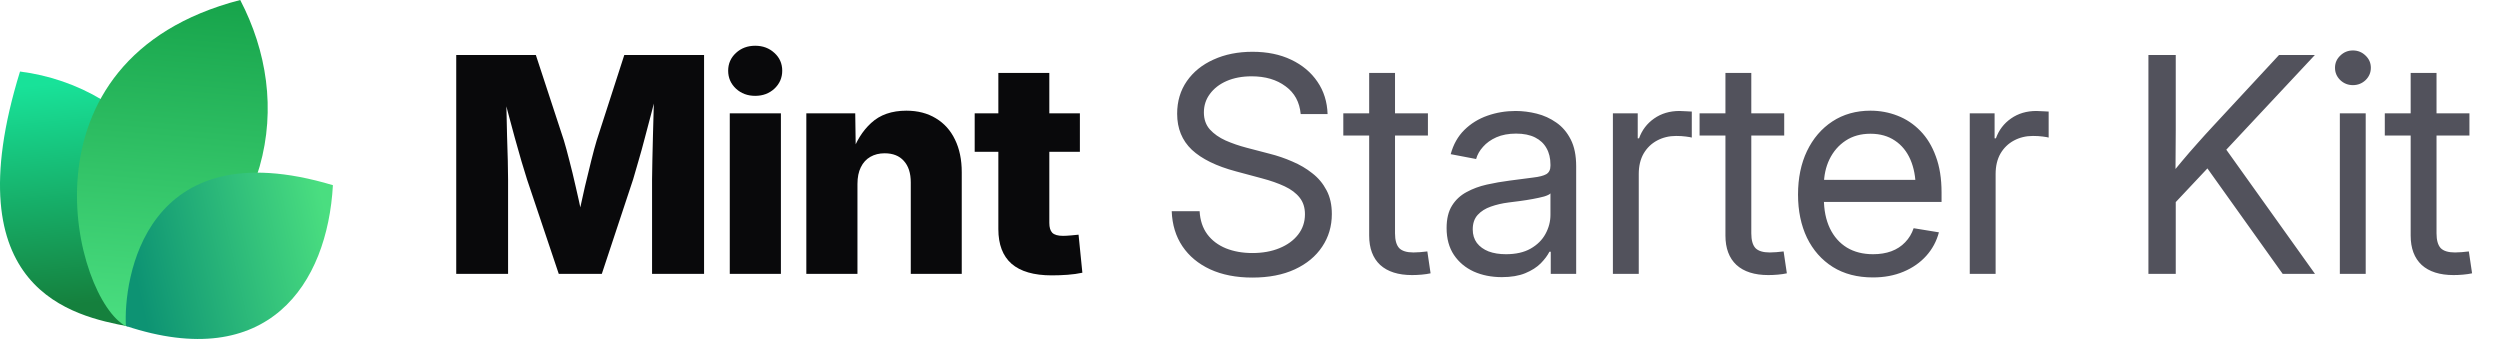
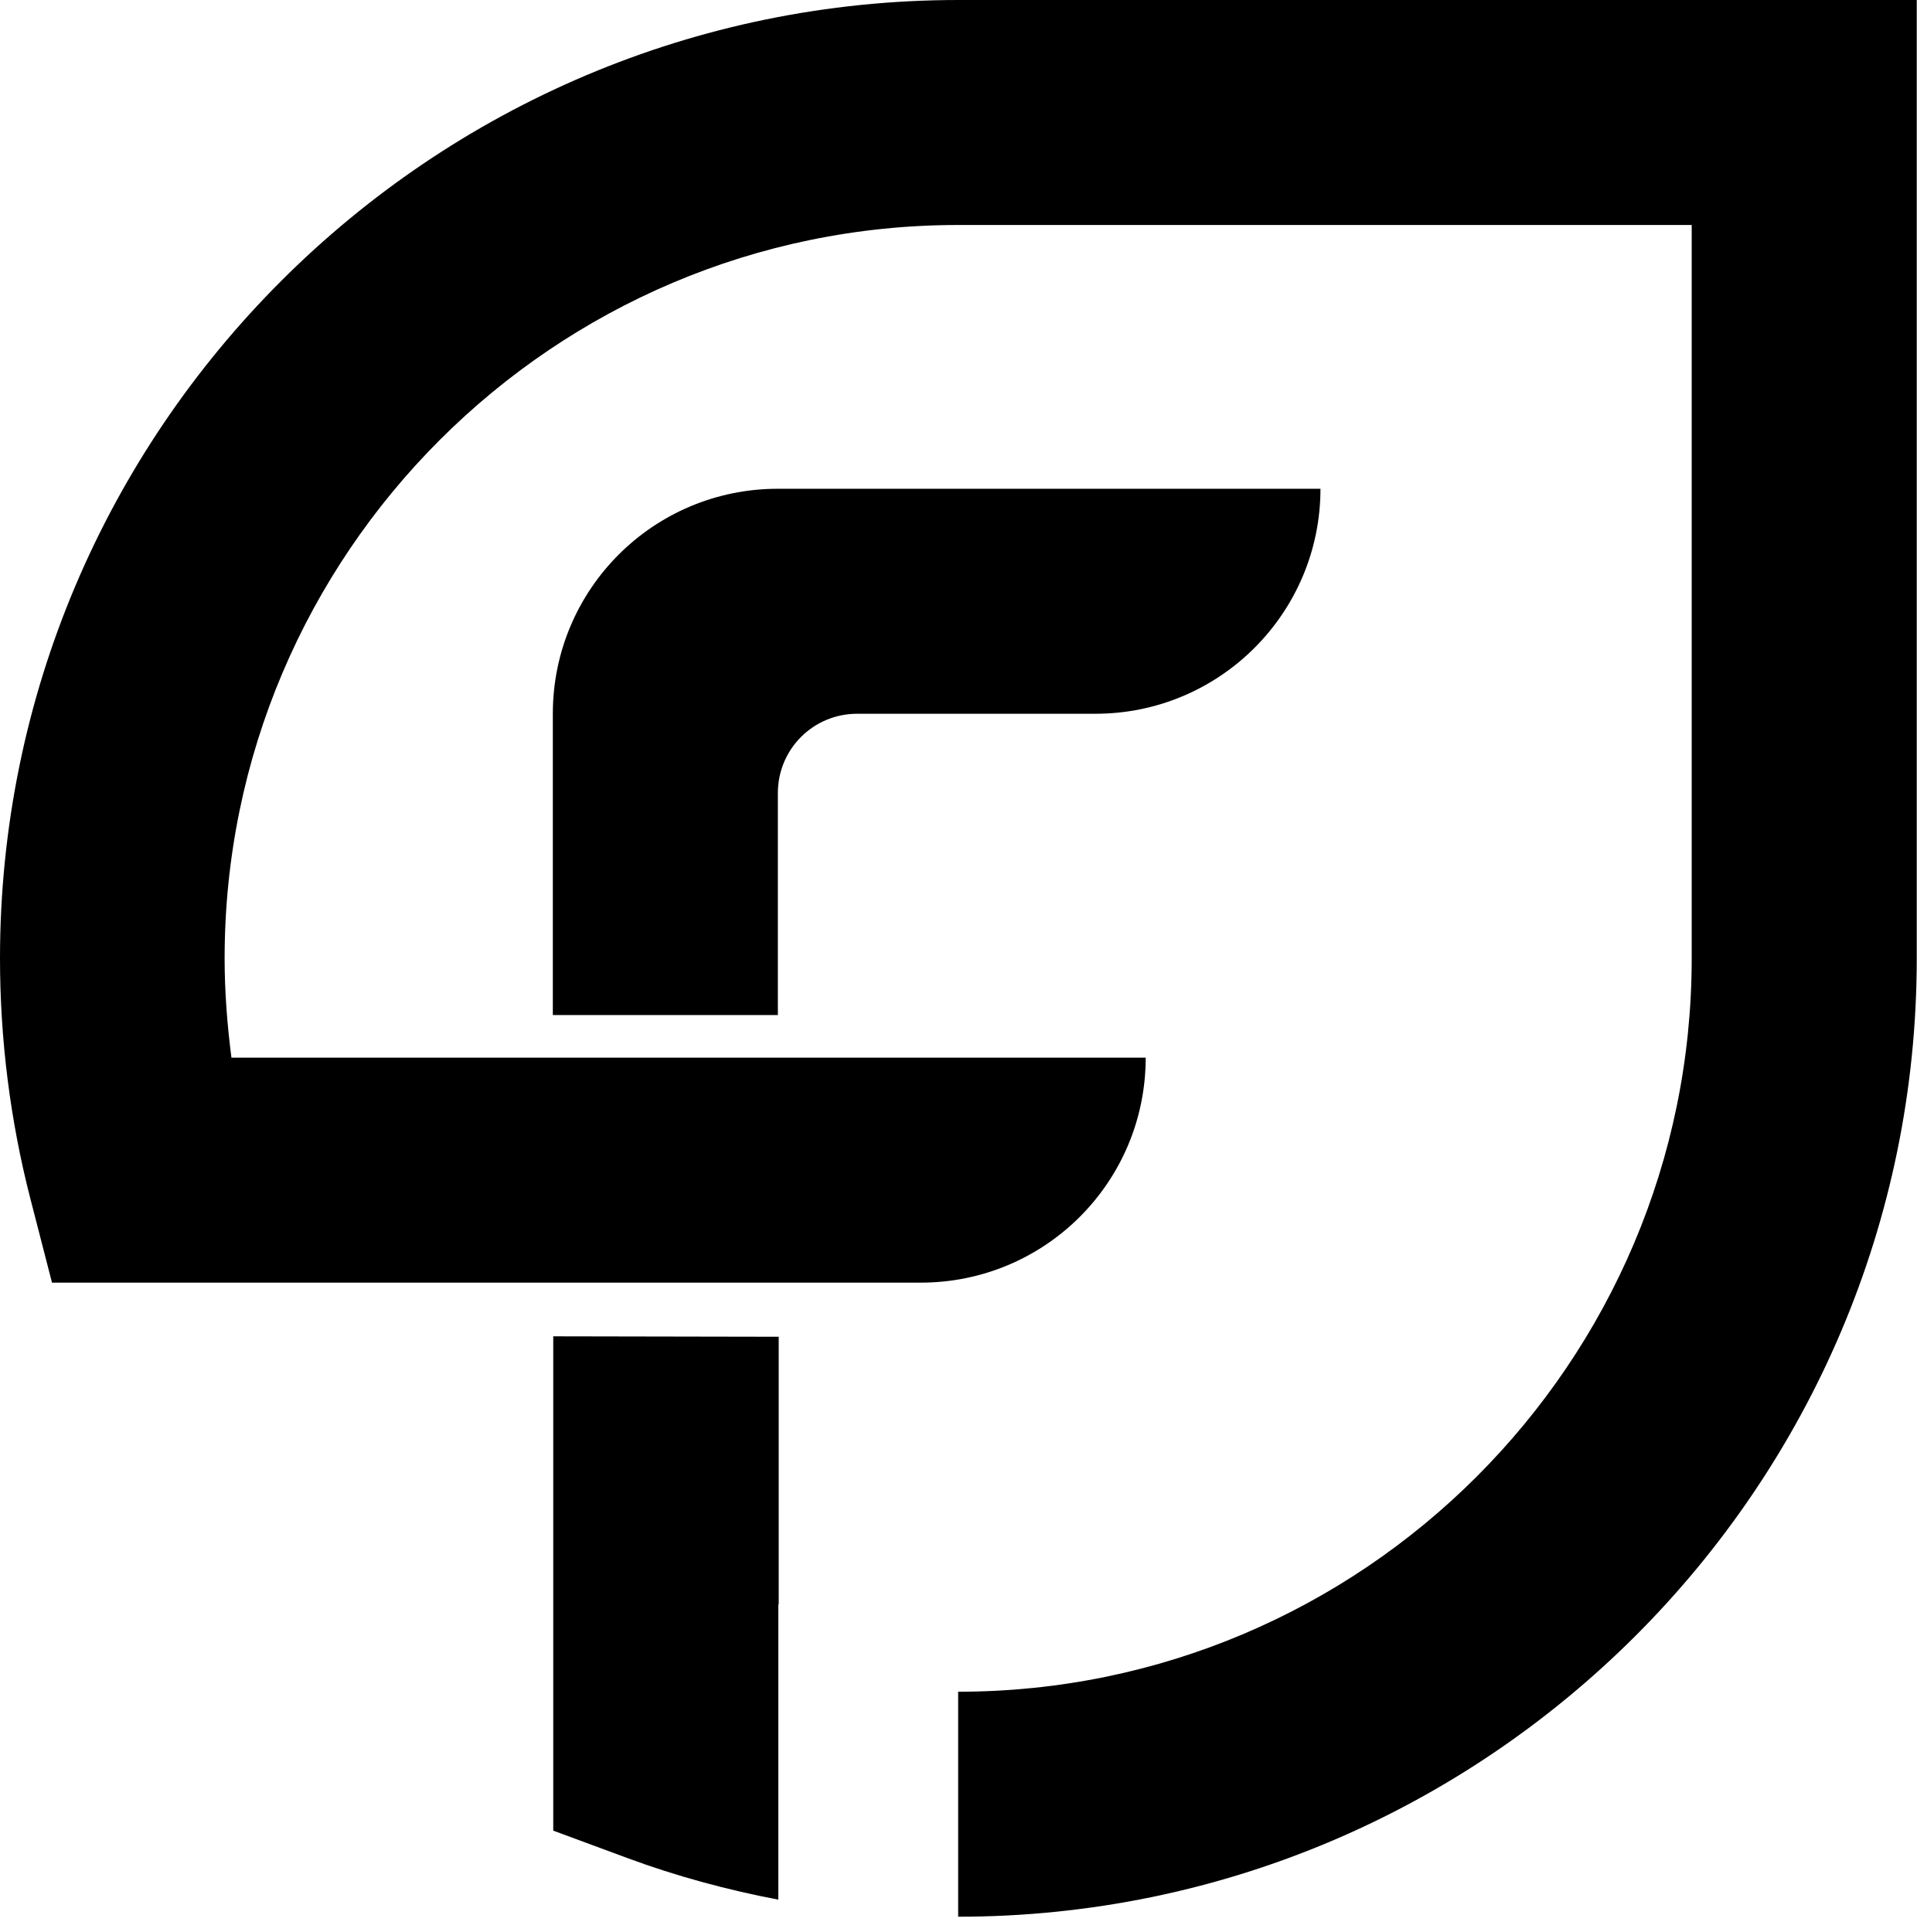
- <svg xmlns="http://www.w3.org/2000/svg" width="177" height="24" viewBox="0 0 177 24" fill="none">
-   <path d="M9.061 23.108C5.268 22.377 -3.391 20.627 1.417 5.064C9.634 6.099 16.973 14.064 9.061 23.108Z" fill="url(#paint0_linear_17557_2020)" />
-   <path d="M8.919 23.094C5.276 21.222 0.784 4.209 17.007 0C20.757 7.193 19.621 16.545 8.919 23.094Z" fill="url(#paint1_linear_17557_2020)" />
-   <path d="M8.914 23.079C8.735 19.882 10.159 9.085 23.57 13.111C23.181 20.123 18.984 26.418 8.914 23.079Z" fill="url(#paint2_linear_17557_2020)" />
-   <path d="M32.301 19.392V3.894H37.938L39.925 9.948C40.036 10.315 40.164 10.787 40.31 11.362C40.462 11.938 40.611 12.552 40.757 13.204C40.91 13.855 41.048 14.483 41.173 15.086C41.305 15.682 41.412 16.192 41.495 16.615H40.695C40.771 16.192 40.871 15.682 40.996 15.086C41.128 14.49 41.267 13.866 41.412 13.214C41.565 12.562 41.714 11.948 41.86 11.373C42.005 10.79 42.133 10.315 42.244 9.948L44.2 3.894H49.848V19.392H46.166V12.704C46.166 12.357 46.173 11.917 46.187 11.383C46.2 10.849 46.214 10.27 46.228 9.646C46.249 9.022 46.266 8.391 46.28 7.753C46.301 7.115 46.311 6.519 46.311 5.964H46.623C46.485 6.561 46.332 7.181 46.166 7.826C45.999 8.471 45.833 9.102 45.666 9.719C45.507 10.336 45.351 10.901 45.198 11.414C45.053 11.928 44.928 12.357 44.824 12.704L42.608 19.392H39.561L37.314 12.704C37.203 12.357 37.072 11.928 36.919 11.414C36.773 10.901 36.614 10.34 36.441 9.729C36.274 9.112 36.104 8.481 35.931 7.836C35.764 7.192 35.608 6.567 35.463 5.964H35.827C35.834 6.512 35.844 7.105 35.858 7.743C35.872 8.374 35.886 9.005 35.9 9.636C35.92 10.26 35.938 10.839 35.952 11.373C35.965 11.907 35.972 12.351 35.972 12.704V19.392H32.301ZM51.668 19.392V8.024H55.288V19.392H51.668ZM53.468 6.786C52.927 6.786 52.473 6.616 52.105 6.276C51.738 5.93 51.554 5.507 51.554 5.007C51.554 4.508 51.738 4.088 52.105 3.749C52.473 3.409 52.927 3.239 53.468 3.239C54.009 3.239 54.463 3.409 54.83 3.749C55.198 4.082 55.382 4.501 55.382 5.007C55.382 5.507 55.198 5.93 54.83 6.276C54.463 6.616 54.009 6.786 53.468 6.786ZM60.708 13.027V19.392H57.088V8.024H60.551L60.593 10.967H60.281C60.593 10.024 61.061 9.268 61.685 8.7C62.309 8.124 63.138 7.836 64.171 7.836C64.975 7.836 65.672 8.017 66.262 8.377C66.851 8.731 67.302 9.234 67.614 9.885C67.933 10.537 68.092 11.307 68.092 12.194V19.392H64.483V12.912C64.483 12.26 64.32 11.754 63.994 11.394C63.675 11.033 63.221 10.853 62.632 10.853C62.25 10.853 61.914 10.936 61.623 11.102C61.332 11.269 61.106 11.515 60.947 11.841C60.787 12.16 60.708 12.555 60.708 13.027ZM76.456 8.024V10.749H69.008V8.024H76.456ZM70.683 5.163H74.292V15.783C74.292 16.102 74.361 16.334 74.5 16.48C74.646 16.625 74.899 16.698 75.259 16.698C75.405 16.698 75.596 16.688 75.831 16.667C76.074 16.646 76.251 16.629 76.362 16.615L76.632 19.309C76.313 19.378 75.963 19.427 75.582 19.455C75.207 19.482 74.836 19.496 74.469 19.496C73.2 19.496 72.25 19.222 71.619 18.674C70.995 18.127 70.683 17.308 70.683 16.22V5.163Z" fill="#09090B" />
-   <path d="M88.667 19.652C87.523 19.652 86.528 19.458 85.682 19.07C84.843 18.681 84.188 18.137 83.716 17.437C83.245 16.736 82.992 15.908 82.957 14.951H84.933C84.968 15.596 85.148 16.14 85.474 16.584C85.8 17.021 86.24 17.354 86.795 17.582C87.35 17.804 87.974 17.915 88.667 17.915C89.388 17.915 90.026 17.801 90.581 17.572C91.143 17.343 91.583 17.024 91.902 16.615C92.228 16.199 92.391 15.717 92.391 15.169C92.391 14.698 92.266 14.306 92.017 13.994C91.767 13.675 91.413 13.408 90.956 13.193C90.498 12.978 89.954 12.787 89.323 12.621L87.502 12.132C86.123 11.765 85.082 11.255 84.382 10.603C83.689 9.944 83.342 9.095 83.342 8.055C83.342 7.174 83.571 6.404 84.028 5.746C84.486 5.087 85.117 4.577 85.921 4.217C86.726 3.849 87.645 3.666 88.678 3.666C89.718 3.666 90.63 3.853 91.413 4.227C92.204 4.602 92.824 5.122 93.275 5.787C93.726 6.446 93.965 7.209 93.993 8.076H92.089C92.013 7.23 91.656 6.574 91.018 6.11C90.387 5.638 89.586 5.403 88.615 5.403C87.95 5.403 87.36 5.513 86.847 5.735C86.341 5.957 85.946 6.262 85.661 6.651C85.377 7.032 85.235 7.469 85.235 7.961C85.235 8.447 85.377 8.849 85.661 9.168C85.946 9.48 86.317 9.74 86.774 9.948C87.232 10.149 87.724 10.319 88.251 10.457L89.884 10.884C90.439 11.023 90.977 11.206 91.496 11.435C92.023 11.657 92.495 11.934 92.911 12.267C93.334 12.593 93.67 12.995 93.92 13.474C94.17 13.945 94.294 14.504 94.294 15.149C94.294 16.015 94.066 16.788 93.608 17.468C93.157 18.148 92.512 18.681 91.673 19.07C90.834 19.458 89.832 19.652 88.667 19.652ZM101.097 8.024V9.594H95.106V8.024H101.097ZM96.937 5.163H98.767V16.521C98.767 17 98.865 17.347 99.059 17.562C99.26 17.77 99.6 17.874 100.078 17.874C100.21 17.874 100.366 17.867 100.546 17.853C100.733 17.832 100.903 17.815 101.056 17.801L101.285 19.351C101.097 19.392 100.886 19.423 100.65 19.444C100.414 19.465 100.189 19.475 99.974 19.475C98.996 19.475 98.244 19.236 97.717 18.758C97.197 18.272 96.937 17.579 96.937 16.677V5.163ZM106.33 19.621C105.595 19.621 104.932 19.489 104.343 19.226C103.754 18.955 103.285 18.564 102.939 18.05C102.592 17.53 102.419 16.896 102.419 16.147C102.419 15.495 102.547 14.965 102.804 14.556C103.06 14.146 103.403 13.828 103.833 13.599C104.263 13.363 104.742 13.186 105.269 13.068C105.796 12.95 106.333 12.857 106.881 12.787C107.574 12.69 108.132 12.617 108.555 12.569C108.978 12.52 109.287 12.441 109.481 12.33C109.675 12.212 109.772 12.014 109.772 11.737V11.654C109.772 11.203 109.679 10.815 109.492 10.489C109.311 10.163 109.041 9.91 108.68 9.729C108.32 9.549 107.872 9.459 107.338 9.459C106.805 9.459 106.34 9.546 105.945 9.719C105.556 9.892 105.241 10.118 104.998 10.395C104.755 10.665 104.593 10.953 104.509 11.258L102.71 10.915C102.897 10.222 103.22 9.65 103.677 9.199C104.135 8.748 104.679 8.412 105.31 8.19C105.941 7.968 106.607 7.857 107.307 7.857C107.8 7.857 108.295 7.92 108.795 8.044C109.301 8.169 109.765 8.381 110.188 8.679C110.611 8.97 110.951 9.369 111.208 9.875C111.464 10.374 111.593 11.005 111.593 11.768V19.392H109.793V17.822H109.7C109.568 18.085 109.363 18.359 109.086 18.643C108.809 18.921 108.444 19.153 107.994 19.34C107.543 19.527 106.988 19.621 106.33 19.621ZM106.621 17.998C107.321 17.998 107.904 17.867 108.368 17.603C108.84 17.333 109.19 16.986 109.419 16.563C109.654 16.133 109.772 15.682 109.772 15.211V13.692C109.703 13.769 109.554 13.841 109.325 13.911C109.096 13.973 108.829 14.032 108.524 14.088C108.226 14.143 107.921 14.192 107.609 14.233C107.304 14.275 107.033 14.309 106.798 14.337C106.354 14.393 105.938 14.49 105.549 14.628C105.168 14.76 104.86 14.954 104.624 15.211C104.388 15.467 104.27 15.811 104.27 16.241C104.27 16.615 104.367 16.934 104.561 17.198C104.762 17.461 105.04 17.662 105.393 17.801C105.747 17.933 106.156 17.998 106.621 17.998ZM114.193 19.392V8.024H115.951V9.792H116.045C116.253 9.209 116.61 8.741 117.116 8.388C117.622 8.034 118.219 7.857 118.905 7.857C119.058 7.857 119.217 7.864 119.384 7.878C119.55 7.885 119.682 7.892 119.779 7.899V9.74C119.716 9.719 119.578 9.695 119.363 9.667C119.155 9.639 118.922 9.625 118.666 9.625C118.174 9.625 117.726 9.733 117.324 9.948C116.922 10.163 116.603 10.471 116.367 10.874C116.138 11.276 116.024 11.758 116.024 12.319V19.392H114.193ZM126.322 8.024V9.594H120.33V8.024H126.322ZM122.161 5.163H123.992V16.521C123.992 17 124.089 17.347 124.283 17.562C124.484 17.77 124.824 17.874 125.302 17.874C125.434 17.874 125.59 17.867 125.77 17.853C125.958 17.832 126.127 17.815 126.28 17.801L126.509 19.351C126.322 19.392 126.11 19.423 125.874 19.444C125.639 19.465 125.413 19.475 125.198 19.475C124.221 19.475 123.468 19.236 122.941 18.758C122.421 18.272 122.161 17.579 122.161 16.677V5.163ZM132.604 19.642C131.502 19.642 130.555 19.396 129.765 18.903C128.974 18.404 128.364 17.714 127.934 16.834C127.511 15.946 127.3 14.927 127.3 13.775C127.3 12.611 127.511 11.584 127.934 10.697C128.364 9.802 128.964 9.102 129.734 8.596C130.51 8.089 131.408 7.836 132.428 7.836C133.1 7.836 133.738 7.954 134.341 8.19C134.952 8.426 135.489 8.783 135.954 9.261C136.425 9.74 136.793 10.343 137.056 11.071C137.327 11.792 137.462 12.645 137.462 13.63V14.296H128.433V12.735H136.463L135.631 13.297C135.631 12.541 135.506 11.876 135.257 11.3C135.007 10.725 134.643 10.277 134.165 9.958C133.686 9.632 133.107 9.469 132.428 9.469C131.748 9.469 131.162 9.632 130.67 9.958C130.177 10.284 129.796 10.725 129.526 11.279C129.262 11.827 129.13 12.441 129.13 13.12V14.046C129.13 14.864 129.273 15.572 129.557 16.168C129.841 16.757 130.243 17.211 130.763 17.53C131.283 17.842 131.901 17.998 132.615 17.998C133.093 17.998 133.523 17.929 133.905 17.79C134.293 17.645 134.619 17.433 134.882 17.156C135.153 16.879 135.354 16.546 135.486 16.157L137.275 16.449C137.108 17.08 136.81 17.634 136.38 18.113C135.95 18.591 135.413 18.966 134.768 19.236C134.123 19.507 133.402 19.642 132.604 19.642ZM139.459 19.392V8.024H141.217V9.792H141.311C141.519 9.209 141.876 8.741 142.382 8.388C142.888 8.034 143.485 7.857 144.171 7.857C144.324 7.857 144.483 7.864 144.649 7.878C144.816 7.885 144.948 7.892 145.045 7.899V9.74C144.982 9.719 144.844 9.695 144.629 9.667C144.421 9.639 144.188 9.625 143.932 9.625C143.439 9.625 142.992 9.733 142.59 9.948C142.188 10.163 141.869 10.471 141.633 10.874C141.404 11.276 141.29 11.758 141.29 12.319V19.392H139.459ZM153.429 14.961V12.715C153.783 12.257 154.136 11.82 154.49 11.404C154.844 10.981 155.204 10.565 155.572 10.156C155.939 9.74 156.314 9.327 156.695 8.918L161.355 3.894H163.893L157.277 10.967H157.184L153.429 14.961ZM152.108 19.392V3.894H154.043V9.241L154.022 12.559L154.043 13.505V19.392H152.108ZM161.615 19.392L155.967 11.477L157.173 9.969L163.903 19.392H161.615ZM165.661 19.392V8.024H167.492V19.392H165.661ZM166.587 6.027C166.24 6.027 165.942 5.909 165.692 5.673C165.443 5.43 165.318 5.139 165.318 4.799C165.318 4.459 165.443 4.172 165.692 3.936C165.942 3.693 166.24 3.572 166.587 3.572C166.934 3.572 167.232 3.693 167.482 3.936C167.731 4.172 167.856 4.459 167.856 4.799C167.856 5.139 167.731 5.43 167.482 5.673C167.232 5.909 166.934 6.027 166.587 6.027ZM174.836 8.024V9.594H168.844V8.024H174.836ZM170.675 5.163H172.506V16.521C172.506 17 172.603 17.347 172.797 17.562C172.998 17.77 173.338 17.874 173.816 17.874C173.948 17.874 174.104 17.867 174.284 17.853C174.472 17.832 174.641 17.815 174.794 17.801L175.023 19.351C174.836 19.392 174.624 19.423 174.388 19.444C174.153 19.465 173.927 19.475 173.712 19.475C172.735 19.475 171.982 19.236 171.455 18.758C170.935 18.272 170.675 17.579 170.675 16.677V5.163Z" fill="#52525C" />
-   <defs>
-     <linearGradient id="paint0_linear_17557_2020" x1="3.776" y1="5.916" x2="5.232" y2="21.559" gradientUnits="userSpaceOnUse">
-       <stop stop-color="#18E299" />
-       <stop offset="1" stop-color="#15803D" />
-     </linearGradient>
-     <linearGradient id="paint1_linear_17557_2020" x1="12.171" y1="-0.718" x2="10.19" y2="22.983" gradientUnits="userSpaceOnUse">
-       <stop stop-color="#16A34A" />
-       <stop offset="1" stop-color="#4ADE80" />
-     </linearGradient>
-     <linearGradient id="paint2_linear_17557_2020" x1="23.133" y1="15.353" x2="9.338" y2="18.52" gradientUnits="userSpaceOnUse">
-       <stop stop-color="#4ADE80" />
-       <stop offset="1" stop-color="#0D9373" />
-     </linearGradient>
-   </defs>
+ <svg xmlns="http://www.w3.org/2000/svg" width="122" height="123" viewBox="0 0 122 123" fill="none">
+   <path d="M35.214 85.077V116.547L39.907 118.283C43.054 119.45 46.282 120.318 49.538 120.942V102.141H49.565V85.104L35.214 85.077Z" fill="black" />
+   <path d="M61.014 0C27.373 0 0 27.373 0 61.014C0 66.168 0.651 71.323 1.926 76.287L3.31 81.659H35.187H49.511H58.599C66.521 81.659 72.923 75.256 72.923 67.335H49.511H35.187H14.731C14.46 65.246 14.297 63.13 14.297 61.014C14.297 35.268 35.241 14.324 60.986 14.324H107.676V61.014C107.676 86.759 86.732 107.703 60.986 107.703V122.027C94.627 122.027 122 94.654 122 61.014V0H61.014Z" fill="black" />
+   <path d="M84.047 31.117H49.511C41.59 31.117 35.187 37.52 35.187 45.441V64.622H49.511V50.487C49.511 47.693 51.763 45.441 54.557 45.441H69.723C77.644 45.441 84.047 39.012 84.047 31.117Z" fill="black" />
</svg>
